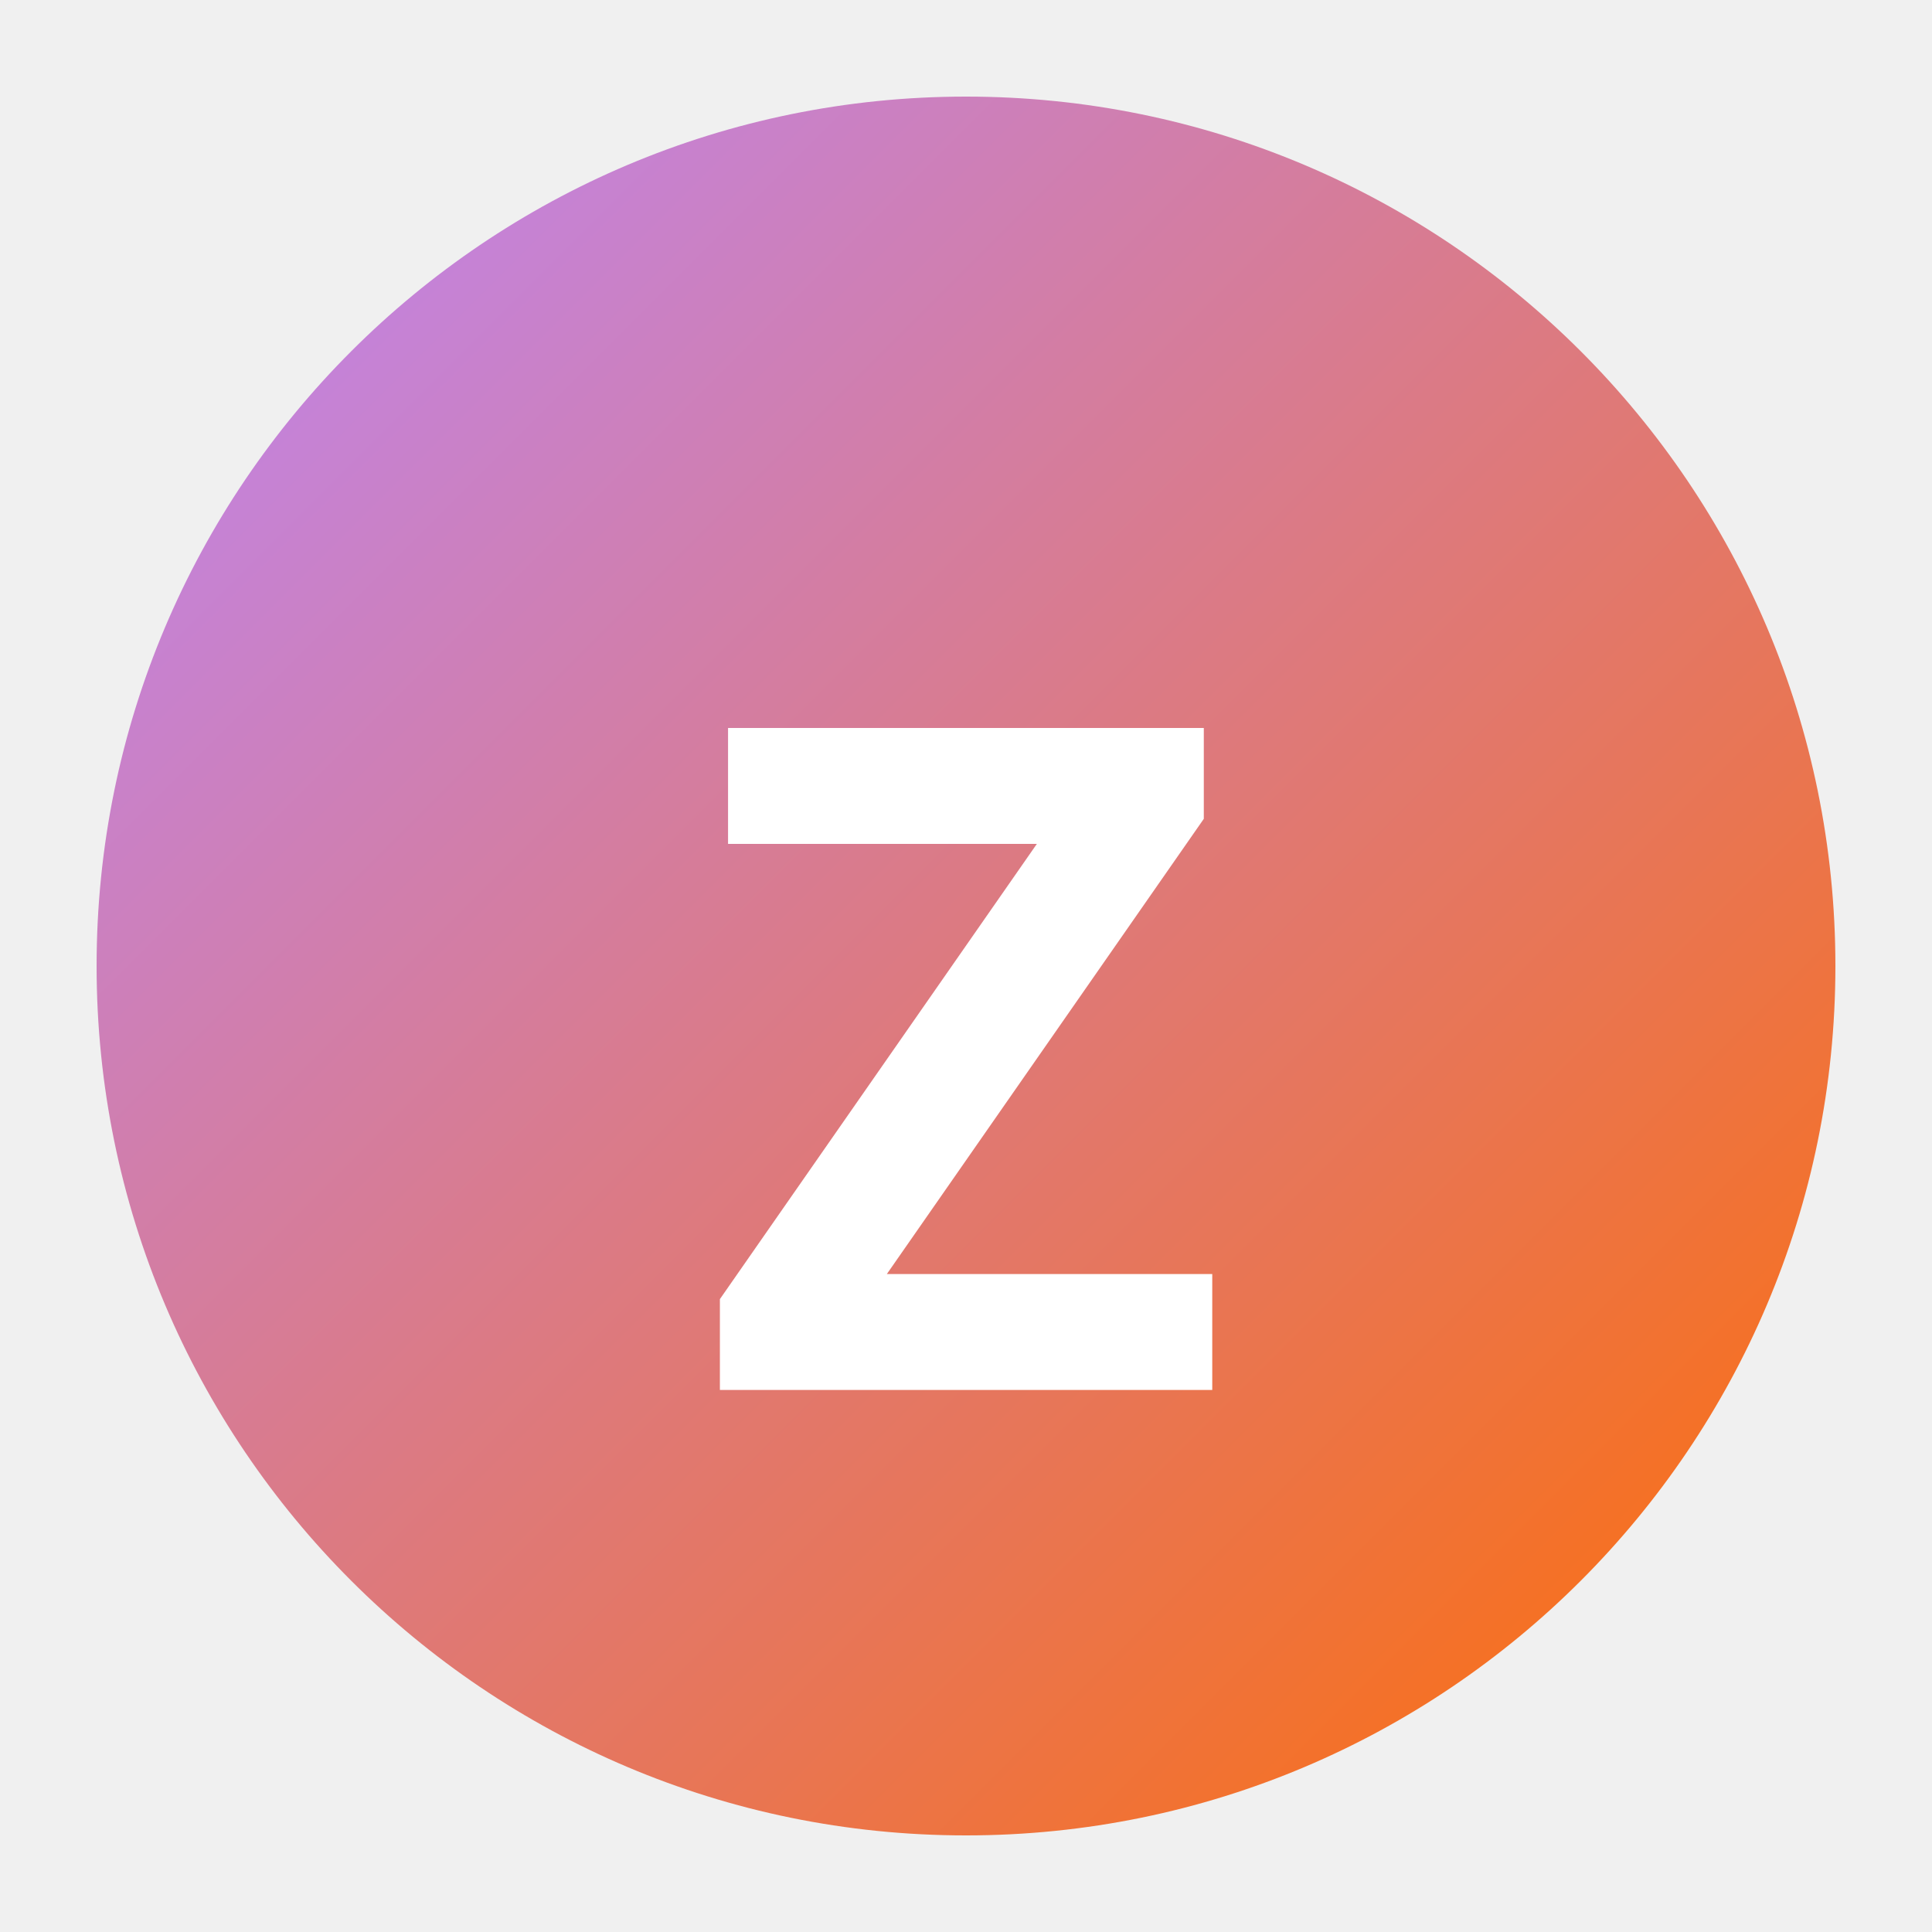
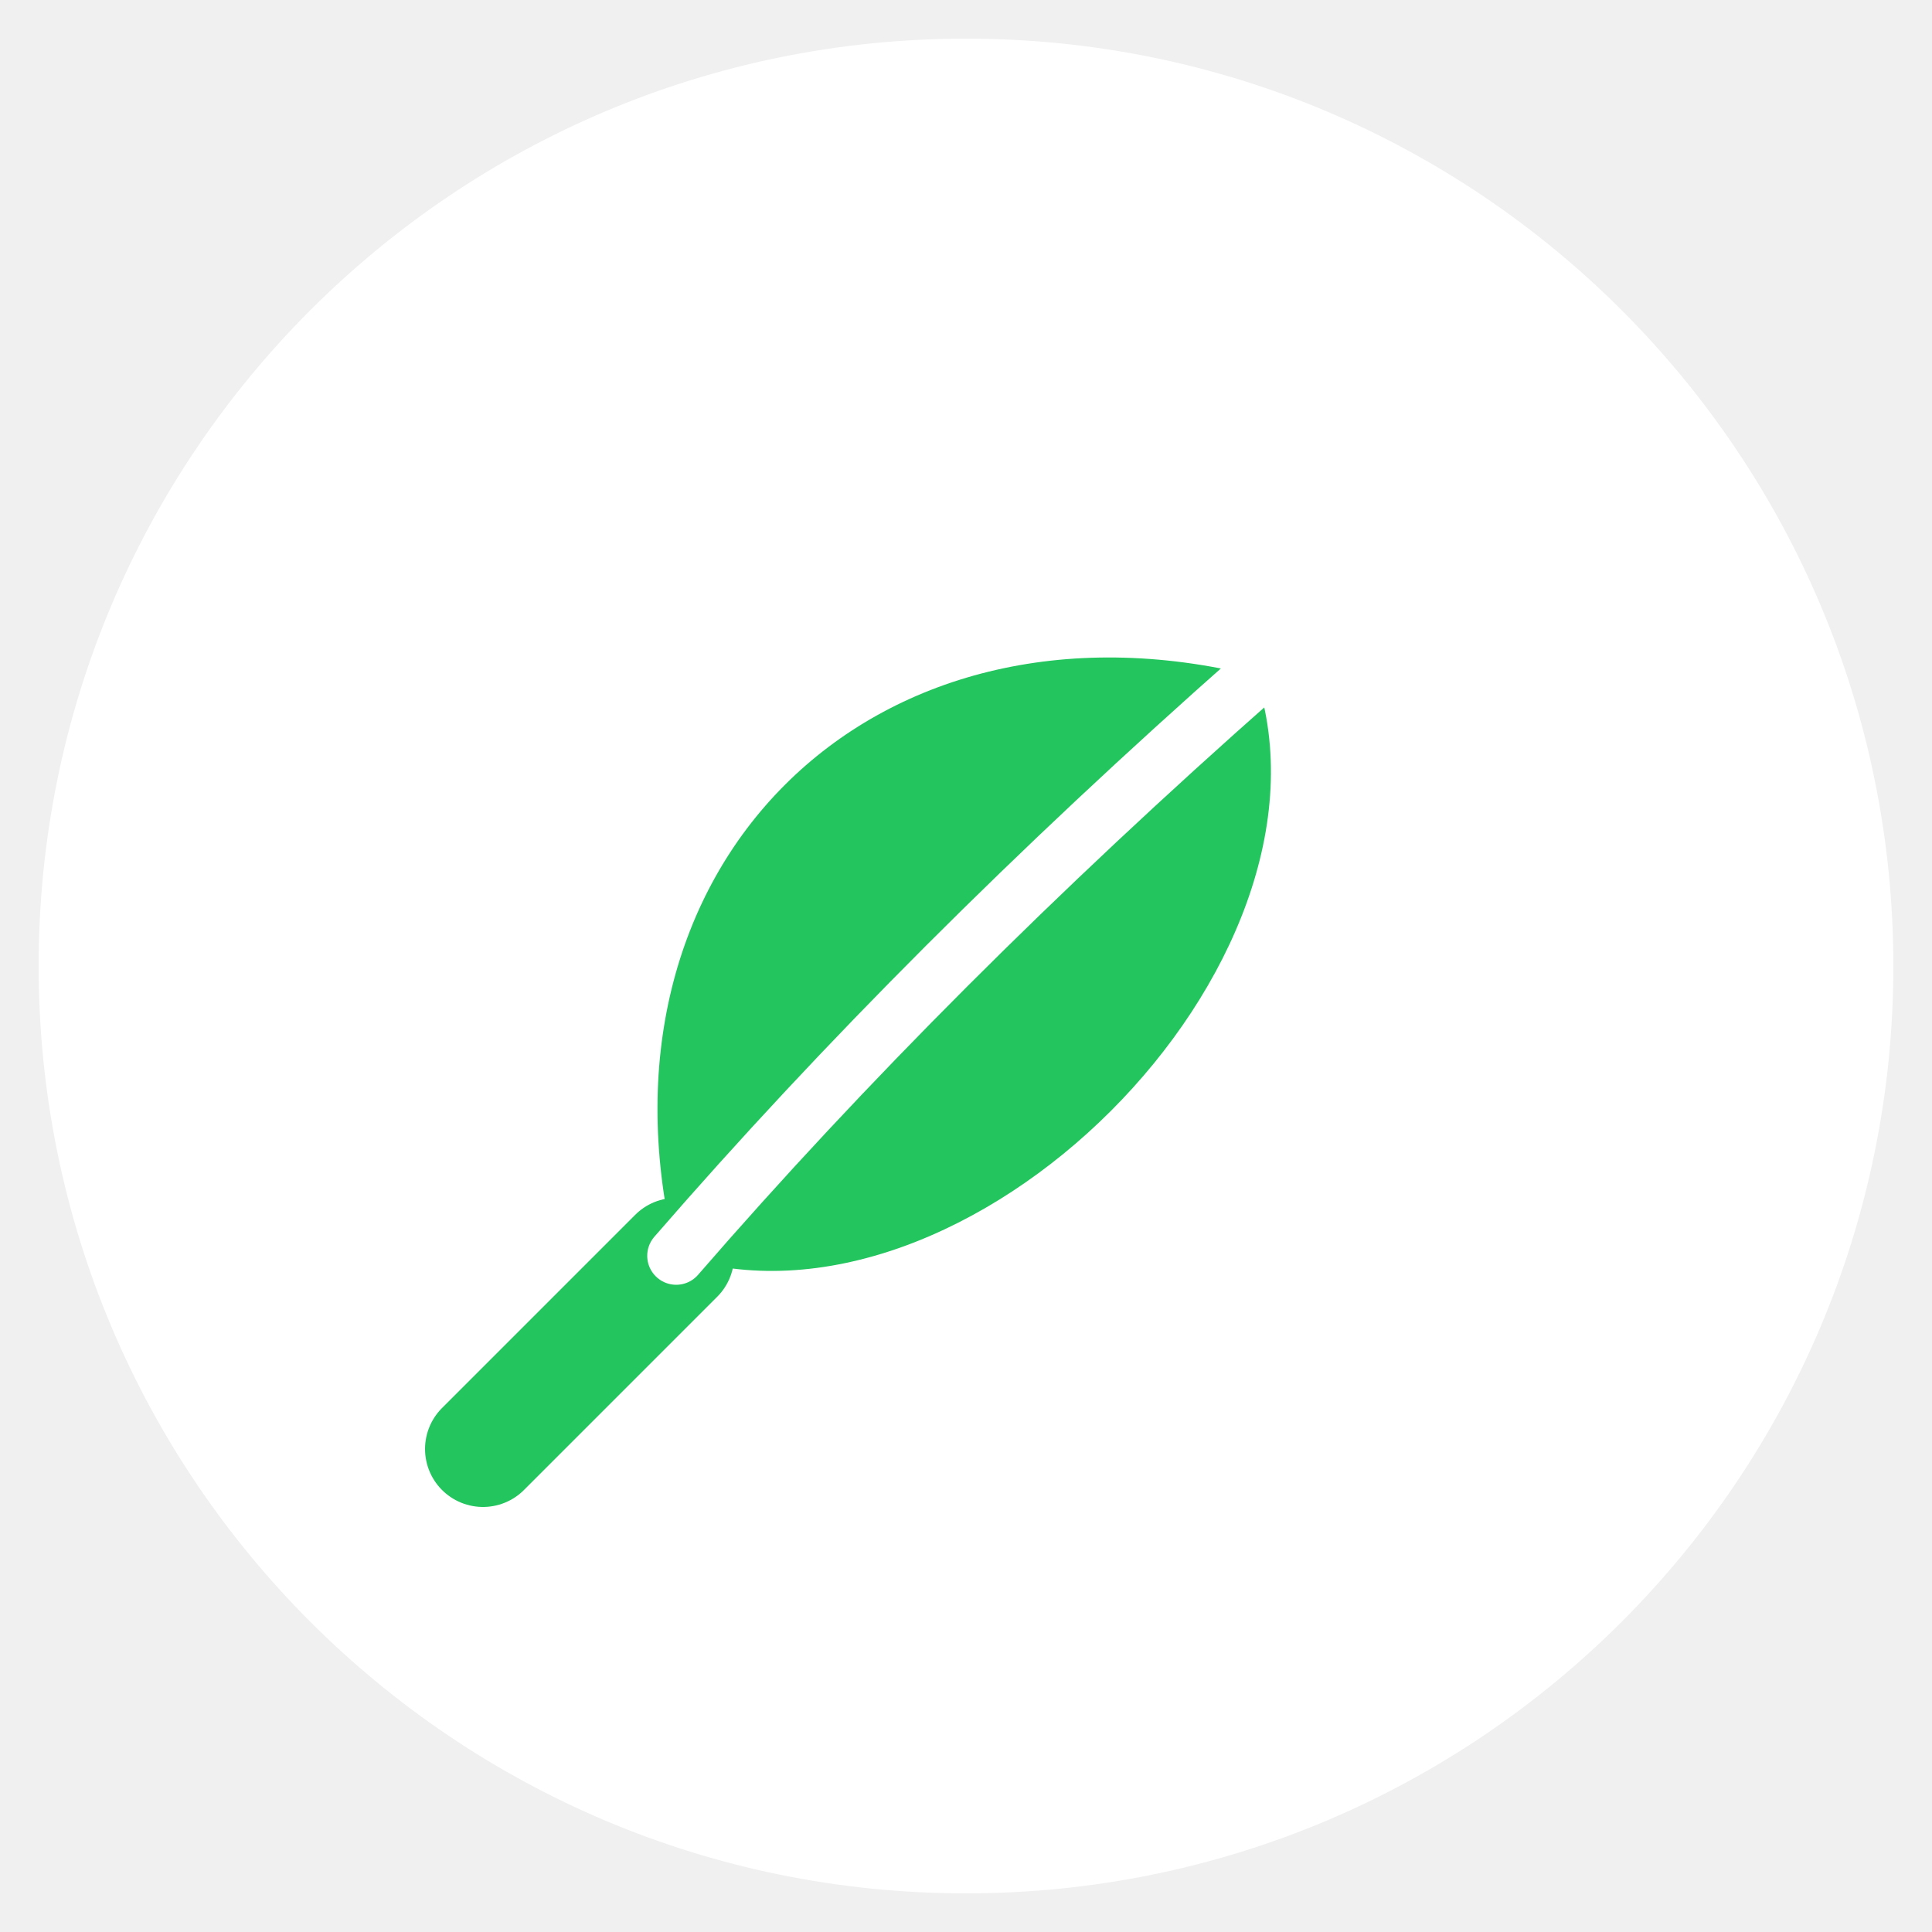
<svg xmlns="http://www.w3.org/2000/svg" viewBox="0 0 100 100">
-   <defs>
-     <linearGradient id="g" x1="0%" y1="0%" x2="100%" y2="100%">
-       <stop offset="0%" stop-color="#bb86fc" />
-       <stop offset="100%" stop-color="#ff6d00" />
-     </linearGradient>
-   </defs>
-   <circle cx="50" cy="50" r="45" fill="url(#g)" />
-   <text x="50%" y="55%" dominant-baseline="middle" text-anchor="middle" font-family="'Onest', sans-serif" font-weight="900" font-size="48" fill="#ffffff">Z</text>
+   <circle cx="50" cy="50" r="48" fill="#ffffff" />
+   <path d="M35 65 L25 75" stroke="#22c55e" stroke-width="6" stroke-linecap="round" />
+   <path d="M35 65 C30 45 45 30 65 35 C70 50 50 70 35 65 Z" fill="#22c55e" />
+   <path d="M35 65 Q48 50 65 35" stroke="#ffffff" stroke-width="3" stroke-linecap="round" fill="none" />
</svg>
